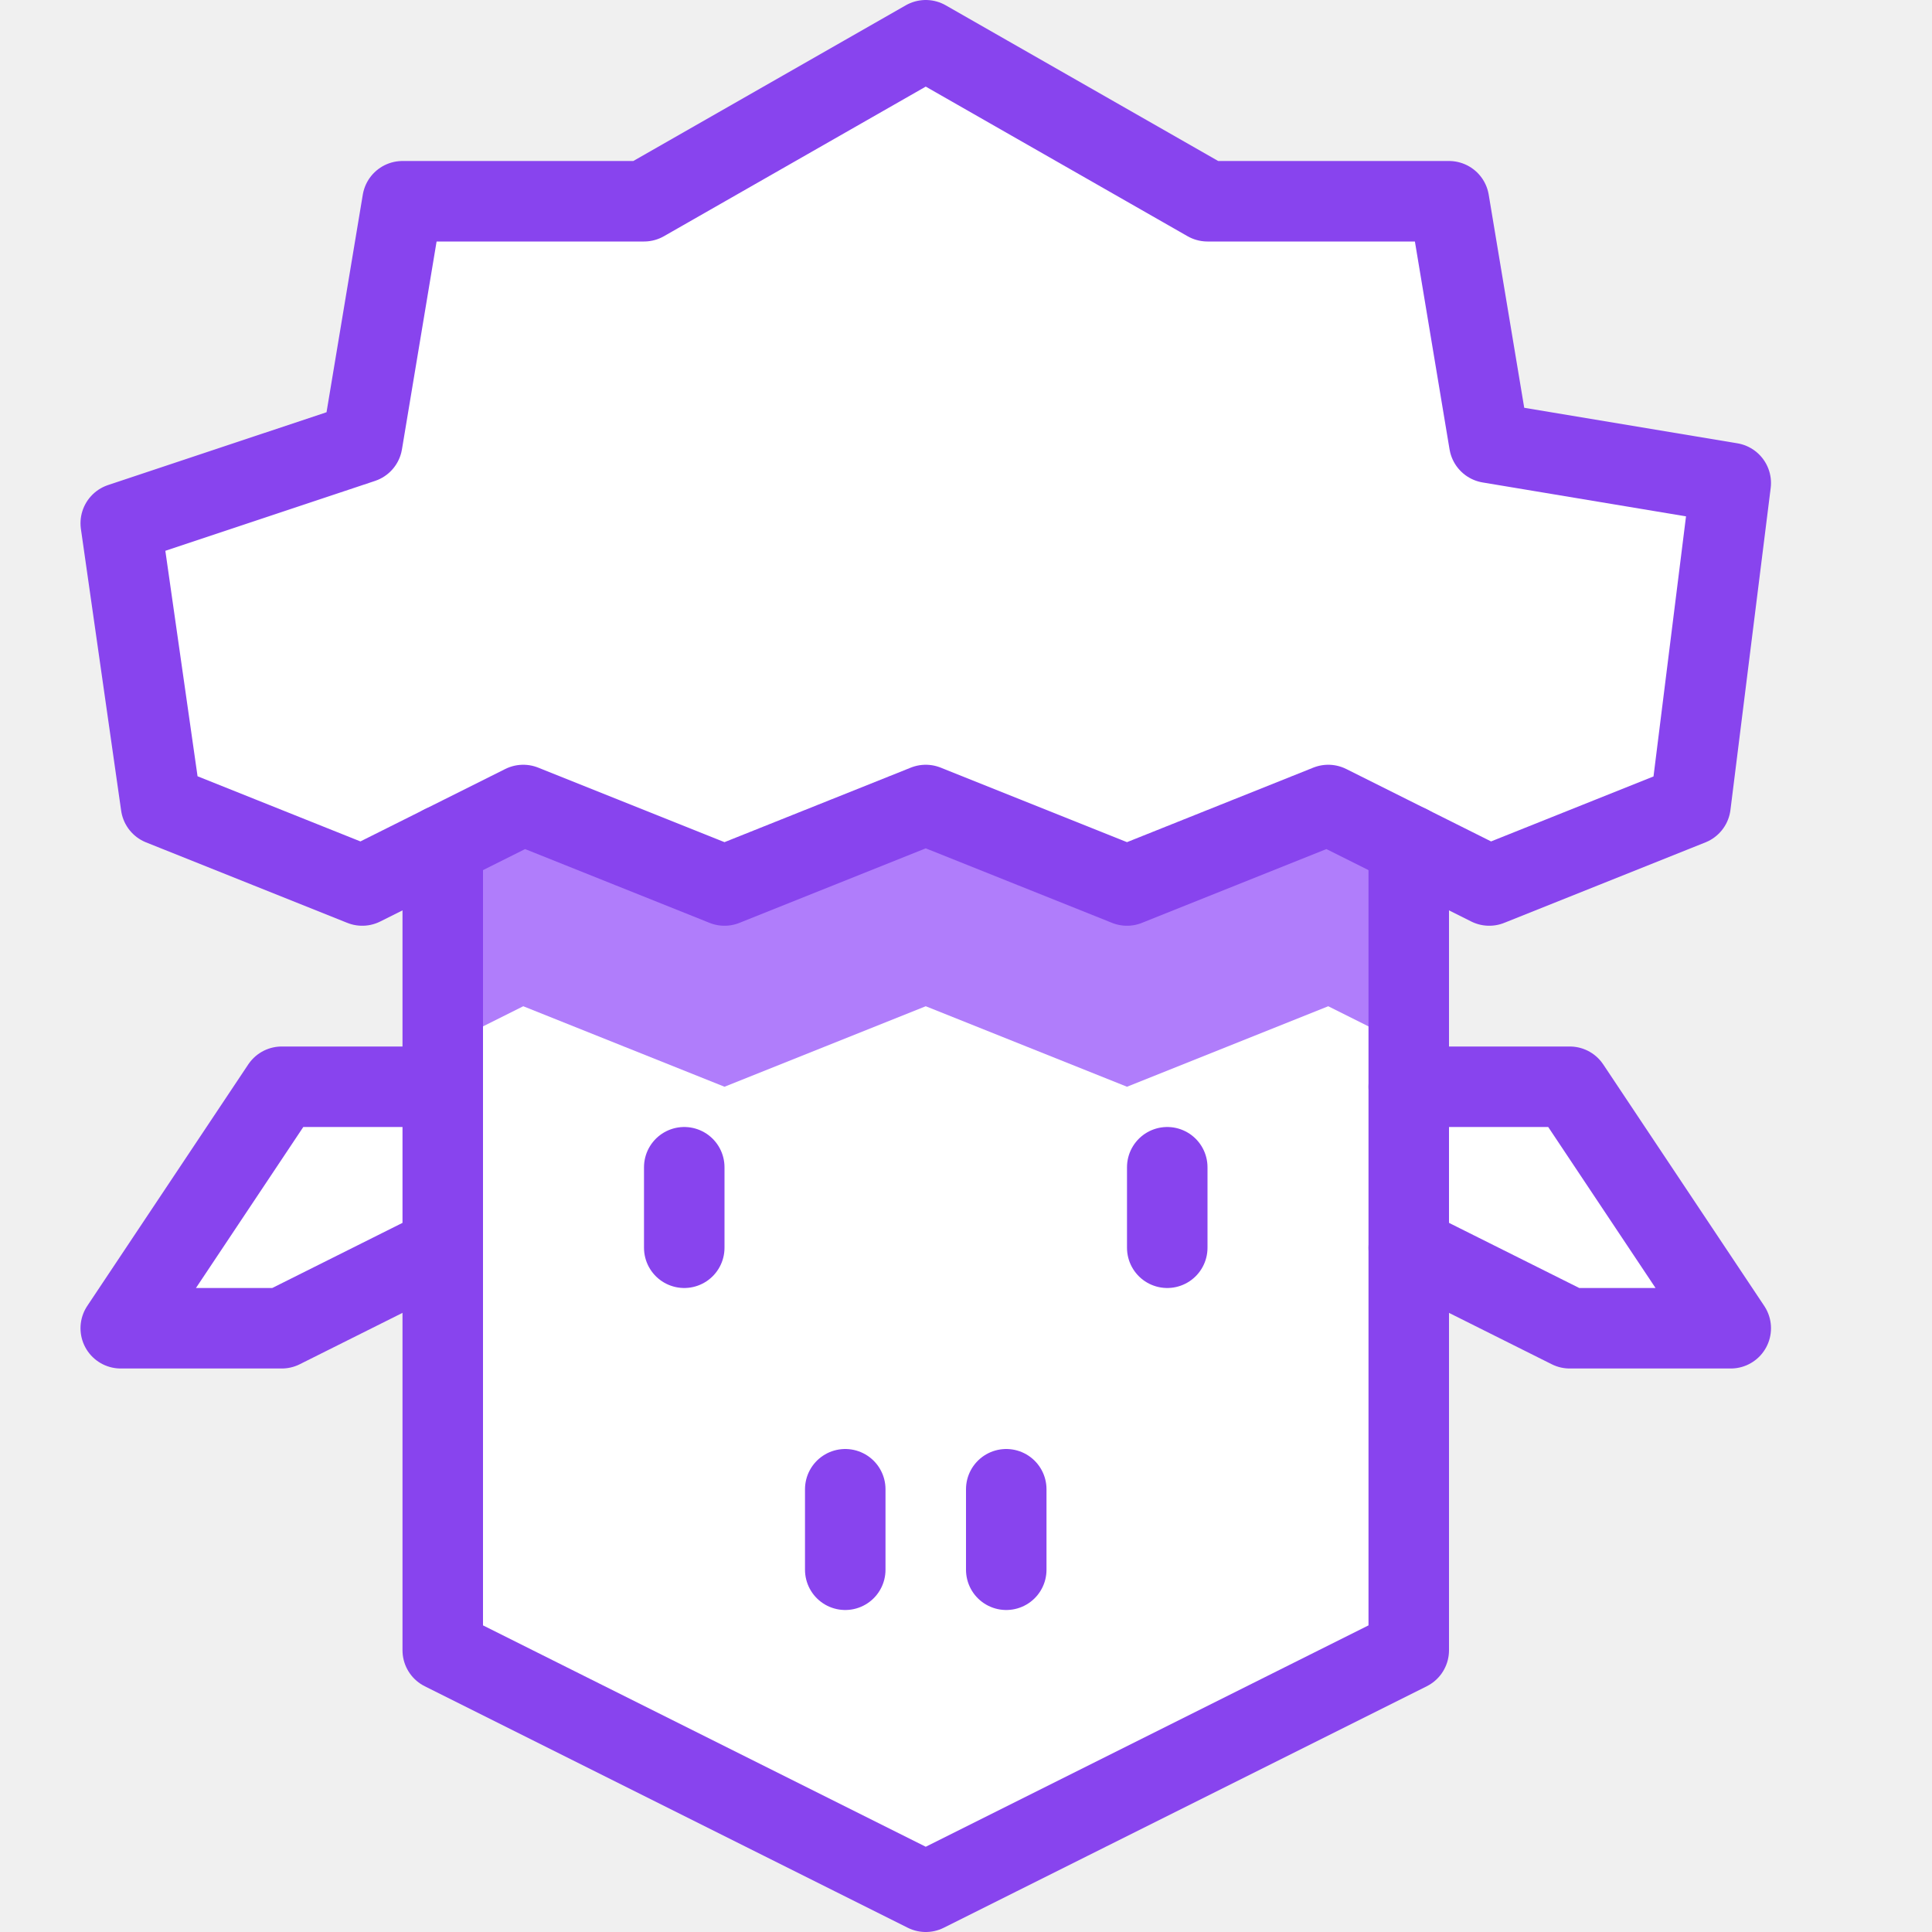
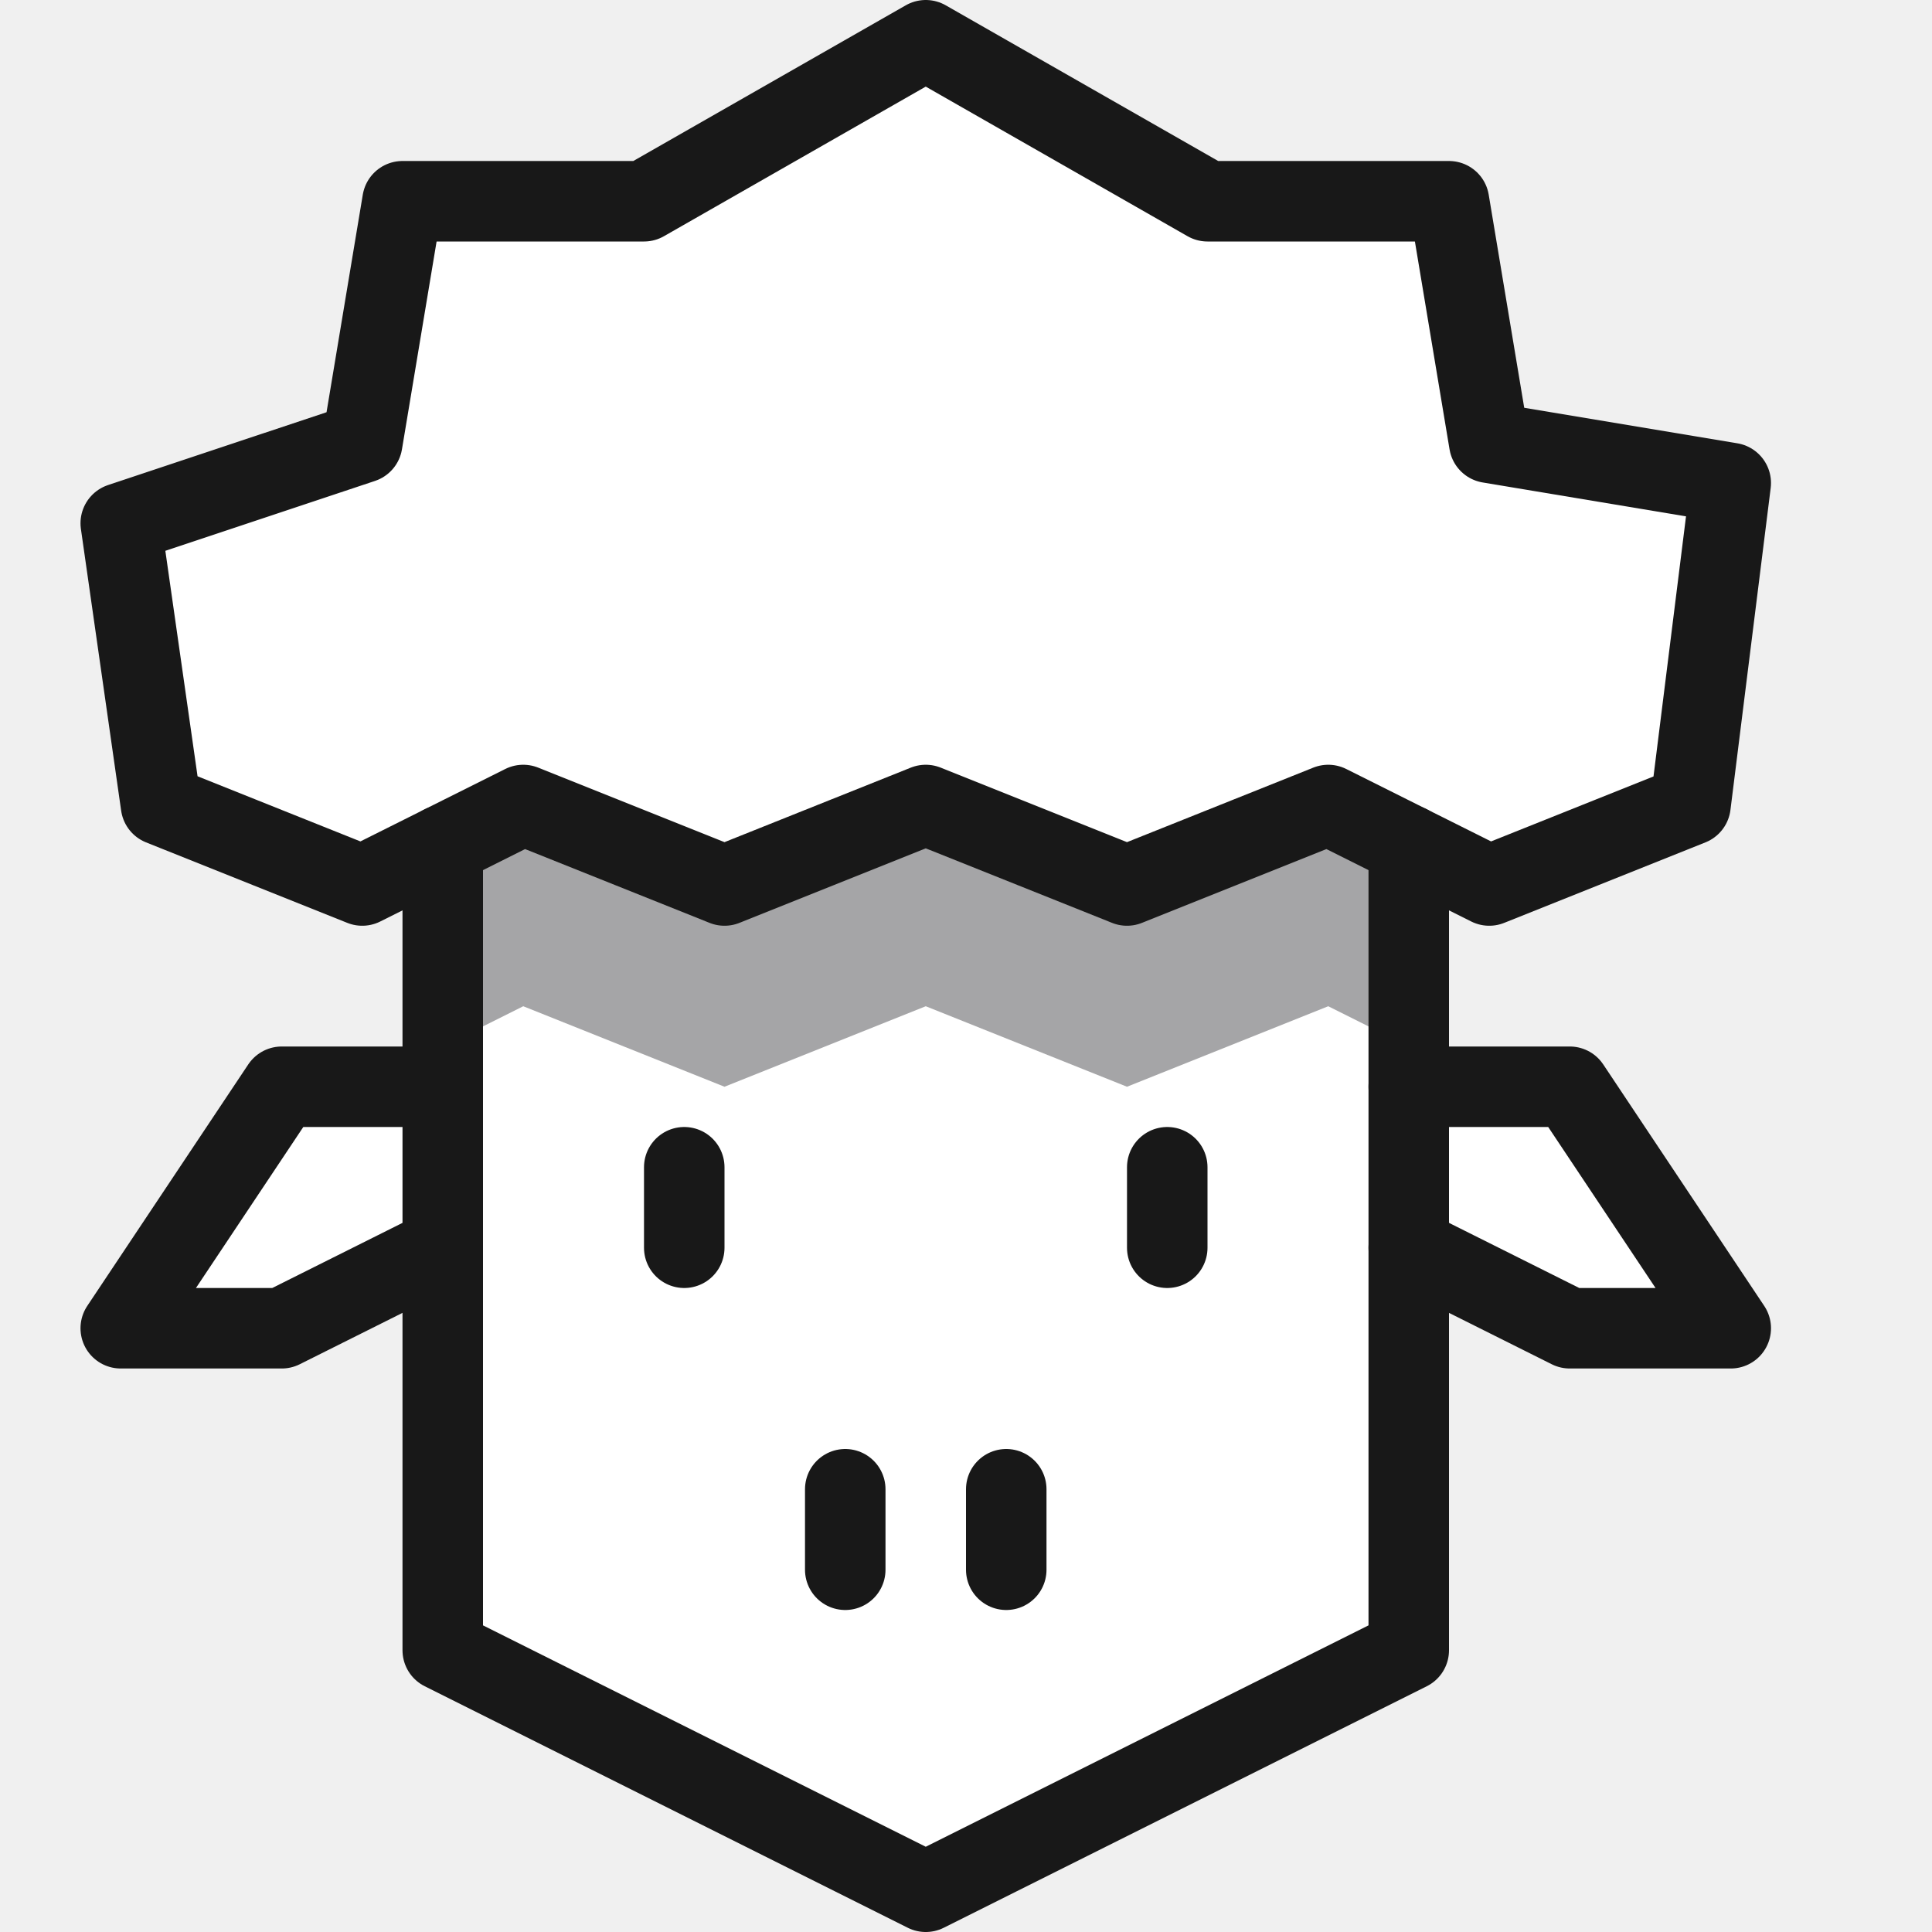
<svg xmlns="http://www.w3.org/2000/svg" version="1.1" x="0px" y="0px" viewBox="0 0 24 24" style="enable-background:new 0 0 24 24;" xml:space="preserve">
  <style type="text/css">
	.st0{fill:#FFFFFF;}
- 	.st1{fill:#B07DFB;}
- 	.st2{fill:none;stroke:#8844EE;stroke-linecap:round;stroke-linejoin:round;stroke-miterlimit:10;}
+ 	.st1{fill:#a5a5a7;}
+ 	.st2{fill:none;stroke:#181818;stroke-linecap:round;stroke-linejoin:round;stroke-miterlimit:10;}
	.st3{fill:none;}
</style>
  <g id="Duotone">
    <path class="st0" d="M18.5,5.5l-0.5-3h-3l-3.5-2L8,2.5H5l-0.5,3l-3,1L2,10l2.5,1l1-0.5v10l6,3l6-3v-10l1,0.5l2.5-1l0.5-4L18.5,5.5z   " />
    <polyline class="st0" points="5.5,13.5 3.5,13.5 1.5,16.5 3.5,16.5 5.5,15.5  " />
    <polyline class="st0" points="17.5,13.5 19.5,13.5 21.5,16.5 19.5,16.5 17.5,15.5  " />
-     <polygon class="st1" points="17.5,10.5 16.5,10 14,11 11.5,10 9,11 6.5,10 5.5,10.5 5.5,13 6.5,12.5 9,13.5 11.5,12.5 14,13.5    16.5,12.5 17.5,13  " />
+     <polygon class="st1" points="17.5,10.5 16.5,10 14,11 11.5,10 9,11 6.5,10 5.5,10.5 5.5,13 6.5,12.5 9,13.5 11.5,12.5 14,13.5   16.5,12.5 17.5,13  " />
    <polyline class="st2" points="17.5,10.5 17.5,20.5 11.5,23.5 5.5,20.5 5.5,10.5  " />
-     <polygon class="st2" points="11.5,10 14,11 16.5,10 18.5,11 21,10 21.5,6 18.5,5.5 18,2.5 15,2.5 11.5,0.5 8,2.5 5,2.5 4.5,5.5    1.5,6.5 2,10 4.5,11 6.5,10 9,11  " />
+     <polygon class="st2" points="11.5,10 14,11 16.5,10 18.5,11 21,10 21.5,6 18.5,5.5 18,2.5 15,2.5 11.5,0.5 8,2.5 5,2.5 4.5,5.5   1.5,6.5 2,10 4.5,11 6.5,10 9,11  " />
    <line class="st2" x1="8.5" y1="15.5" x2="8.5" y2="14.5" />
    <line class="st2" x1="14.5" y1="15.5" x2="14.5" y2="14.5" />
    <polyline class="st2" points="5.5,13.5 3.5,13.5 1.5,16.5 3.5,16.5 5.5,15.5  " />
    <polyline class="st2" points="17.5,13.5 19.5,13.5 21.5,16.5 19.5,16.5 17.5,15.5  " />
    <line class="st2" x1="10.5" y1="18.5" x2="10.5" y2="19.5" />
    <line class="st2" x1="12.5" y1="18.5" x2="12.5" y2="19.5" />
  </g>
  <g id="Frames-24px">
    <rect class="st3" width="24" height="24" />
  </g>
</svg>
